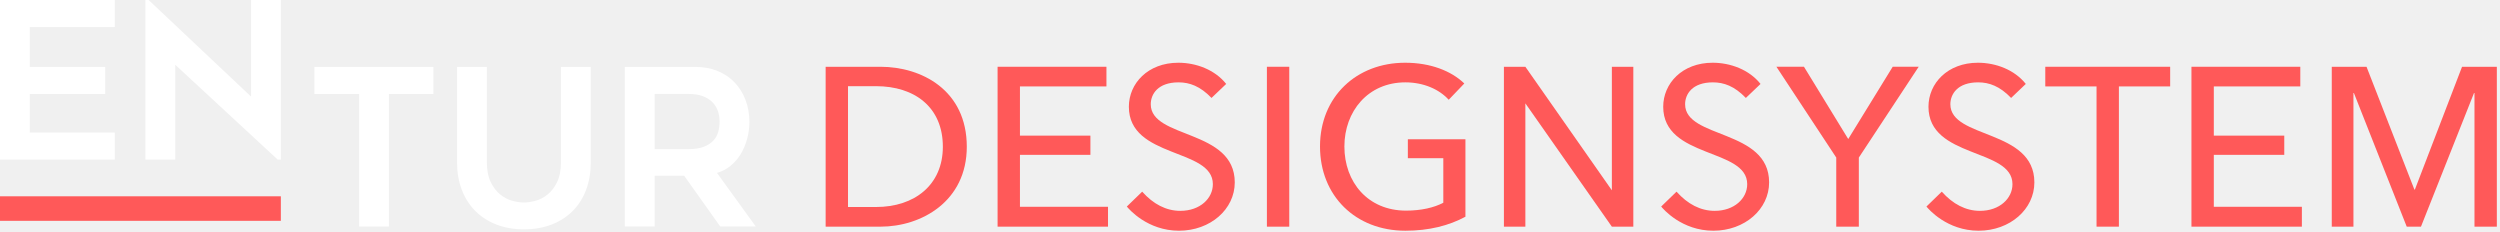
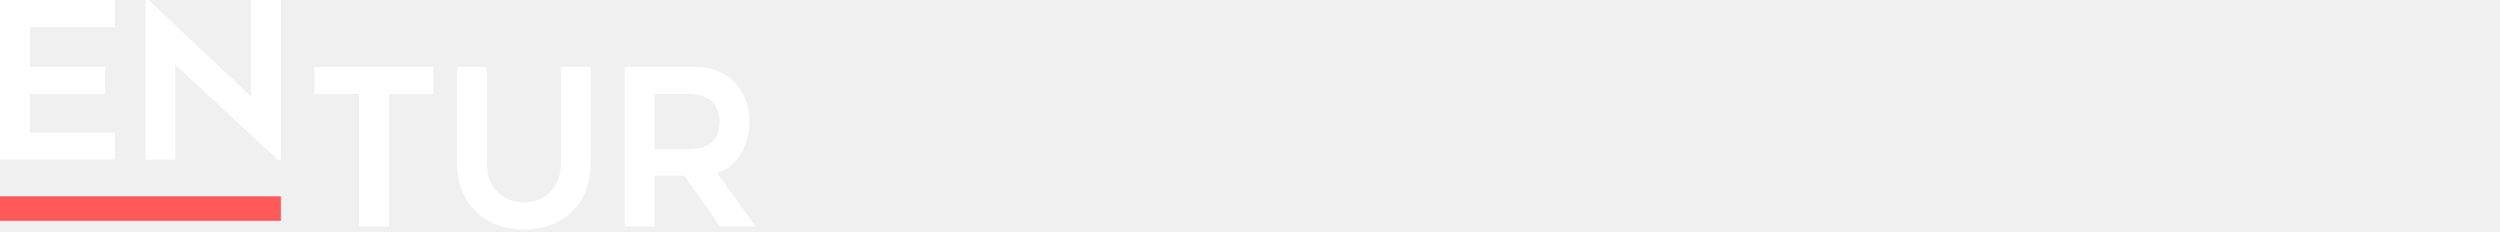
<svg xmlns="http://www.w3.org/2000/svg" xmlns:xlink="http://www.w3.org/1999/xlink" width="227px" height="21px" viewBox="0 0 227 21" version="1.1">
  <defs>
    <path d="M50.935,6.076 L50.935,14.727 C50.935,15.453 50.819,16.053 50.587,16.529 L50.587,16.529 C50.355,17.004 50.068,17.379 49.726,17.656 L49.726,17.656 C49.385,17.934 49.018,18.125 48.624,18.23 L48.624,18.23 C48.232,18.337 47.88,18.388 47.571,18.388 L47.571,18.388 C47.262,18.388 46.91,18.337 46.517,18.23 L46.517,18.23 C46.124,18.125 45.757,17.934 45.416,17.656 L45.416,17.656 C45.073,17.379 44.787,17.004 44.555,16.529 L44.555,16.529 C44.323,16.053 44.207,15.453 44.207,14.727 L44.207,14.727 L44.207,6.076 L41.5,6.076 L41.5,14.727 C41.5,15.651 41.644,16.489 41.935,17.242 L41.935,17.242 C42.224,17.993 42.634,18.631 43.162,19.16 L43.162,19.16 C43.691,19.69 44.33,20.098 45.078,20.39 L45.078,20.39 C45.824,20.678 46.655,20.825 47.571,20.825 L47.571,20.825 C48.499,20.825 49.336,20.678 50.084,20.39 L50.084,20.39 C50.831,20.098 51.468,19.69 51.998,19.16 L51.998,19.16 C52.527,18.631 52.933,17.993 53.216,17.242 L53.216,17.242 C53.5,16.489 53.641,15.651 53.641,14.727 L53.641,14.727 L53.641,6.076 L50.935,6.076 Z" id="path-1" />
    <path d="M56.734,6.076 L56.734,20.566 L59.442,20.566 L59.442,15.954 L62.121,15.954 L65.398,20.566 L68.625,20.566 L65.101,15.697 C65.539,15.577 65.944,15.369 66.312,15.073 L66.312,15.073 C66.68,14.777 66.99,14.423 67.242,14.014 L67.242,14.014 C67.494,13.604 67.69,13.145 67.832,12.638 L67.832,12.638 C67.974,12.131 68.046,11.605 68.046,11.065 L68.046,11.065 C68.046,10.339 67.925,9.668 67.686,9.055 L67.686,9.055 C67.448,8.441 67.116,7.914 66.689,7.472 L66.689,7.472 C66.264,7.03 65.75,6.688 65.149,6.444 L65.149,6.444 C64.55,6.198 63.888,6.076 63.165,6.076 L63.165,6.076 L56.734,6.076 Z M59.442,8.532 L62.525,8.532 C63.026,8.532 63.454,8.597 63.806,8.73 L63.806,8.73 C64.16,8.86 64.448,9.039 64.672,9.263 L64.672,9.263 C64.899,9.488 65.066,9.752 65.175,10.055 L65.175,10.055 C65.283,10.359 65.338,10.687 65.338,11.046 L65.338,11.046 C65.338,11.349 65.3,11.649 65.222,11.945 L65.222,11.945 C65.146,12.243 65.002,12.511 64.789,12.747 L64.789,12.747 C64.578,12.986 64.288,13.177 63.923,13.321 L63.923,13.321 C63.555,13.466 63.091,13.539 62.525,13.539 L62.525,13.539 L59.442,13.539 L59.442,8.532 Z" id="path-3" />
  </defs>
  <g id="Komponenter" stroke="none" stroke-width="1" fill="none" fill-rule="evenodd">
    <g id="Komponenter-/-Knapper" transform="translate(-24, -32)">
      <g id="Logo" transform="translate(24, 32)">
        <g id="Entur">
          <polygon id="Fill-1" fill="#FFFFFF" points="0 0 0 14.49 10.422 14.49 10.422 12.036 2.707 12.036 2.707 8.533 9.552 8.533 9.552 6.079 2.707 6.079 2.707 2.455 10.422 2.455 10.422 0" />
          <polygon id="Fill-2" fill="#FFFFFF" points="22.794 0 22.794 8.77 13.495 0 13.205 0 13.205 14.49 15.912 14.49 15.912 5.881 25.212 14.49 25.502 14.49 25.502 0" />
          <polygon id="Fill-3" fill="#FF5959" points="0 20.052 25.501 20.052 25.501 17.824 0 17.824" />
          <polygon id="Fill-4" fill="#FFFFFF" points="28.546 6.077 28.546 8.532 32.607 8.532 32.607 20.567 35.313 20.567 35.313 8.532 39.354 8.532 39.354 6.077" />
          <mask id="mask-2" fill="white">
            <use xlink:href="#path-1" />
          </mask>
          <use id="Clip-6" fill="#FFFFFF" xlink:href="#path-1" />
          <mask id="mask-4" fill="white">
            <use xlink:href="#path-3" />
          </mask>
          <use id="Clip-9" fill="#FFFFFF" xlink:href="#path-3" />
        </g>
-         <g id="Designsystem" transform="translate(74.9688, 5.6959)" fill="#FF5959">
-           <path d="M2.03,13.1 L4.573,13.1 C8.079,13.1 10.642,11.091 10.642,7.625 C10.642,4.036 8.079,2.129 4.573,2.129 L2.03,2.129 L2.03,13.1 Z M-1.42108547e-14,0.367 L4.983,0.367 C8.694,0.367 12.816,2.48 12.816,7.625 C12.816,12.587 8.694,14.885 4.983,14.885 L-1.42108547e-14,14.885 L-1.42108547e-14,0.367 Z" id="Fill-11" />
-           <polygon id="Fill-13" points="15.612 14.885 15.612 0.366 25.496 0.366 25.496 2.151 17.642 2.151 17.642 6.62 24.04 6.62 24.04 8.364 17.642 8.364 17.642 13.08 25.638 13.08 25.638 14.885" />
-           <path d="M35.036,3.197 C34.011,2.13 33.047,1.782 32.043,1.782 C30.176,1.782 29.52,2.847 29.52,3.771 C29.52,6.928 37.148,6.007 37.148,10.865 C37.148,13.305 34.933,15.253 32.083,15.253 C29.213,15.253 27.532,13.286 27.347,13.058 L28.741,11.707 C29.746,12.835 30.915,13.449 32.206,13.449 C33.99,13.449 35.159,12.321 35.159,11.028 C35.159,7.729 27.532,8.713 27.532,3.996 C27.532,1.885 29.254,2.27373675e-13 32.022,2.27373675e-13 C33.641,2.27373675e-13 35.343,0.634 36.369,1.926 L35.036,3.197 Z" id="Fill-15" />
-           <polygon id="Fill-17" points="40.066 14.886 42.096 14.886 42.096 0.366 40.066 0.366" />
-           <path d="M56.575,3.362 C55.715,2.417 54.3,1.782 52.639,1.782 C49.234,1.782 47.102,4.427 47.102,7.606 C47.102,10.844 49.234,13.429 52.7,13.429 C54.053,13.429 55.242,13.162 56.084,12.712 L56.084,8.671 L52.864,8.671 L52.864,6.948 L58.093,6.948 L58.093,13.982 C56.575,14.801 54.77,15.253 52.639,15.253 C48.106,15.253 44.888,12.075 44.888,7.606 C44.888,3.075 48.209,0 52.617,0 C54.914,0 56.801,0.737 57.99,1.884 L56.575,3.362 Z" id="Fill-19" />
-           <polygon id="Fill-20" points="61.587 0.367 63.535 0.367 71.388 11.583 71.388 0.367 73.337 0.367 73.337 14.886 71.388 14.886 63.535 3.689 63.535 14.886 61.587 14.886" />
-           <path d="M83.555,3.197 C82.531,2.13 81.566,1.782 80.562,1.782 C78.695,1.782 78.039,2.847 78.039,3.771 C78.039,6.928 85.667,6.007 85.667,10.865 C85.667,13.305 83.452,15.253 80.603,15.253 C77.732,15.253 76.051,13.286 75.866,13.058 L77.26,11.707 C78.265,12.835 79.434,13.449 80.725,13.449 C82.509,13.449 83.678,12.321 83.678,11.028 C83.678,7.729 76.051,8.713 76.051,3.996 C76.051,1.885 77.773,2.27373675e-13 80.541,2.27373675e-13 C82.16,2.27373675e-13 83.863,0.634 84.888,1.926 L83.555,3.197 Z" id="Fill-21" />
-           <polygon id="Fill-22" points="93.814 14.885 91.763 14.885 91.763 8.611 86.33 0.366 88.832 0.366 92.85 6.928 96.889 0.366 99.248 0.366 93.814 8.611" />
-           <path d="M107.64,3.197 C106.616,2.13 105.651,1.782 104.647,1.782 C102.781,1.782 102.124,2.847 102.124,3.771 C102.124,6.928 109.752,6.007 109.752,10.865 C109.752,13.305 107.537,15.253 104.688,15.253 C101.817,15.253 100.136,13.286 99.952,13.058 L101.345,11.707 C102.35,12.835 103.519,13.449 104.811,13.449 C106.594,13.449 107.763,12.321 107.763,11.028 C107.763,7.729 100.136,8.713 100.136,3.996 C100.136,1.885 101.858,2.27373675e-13 104.626,2.27373675e-13 C106.245,2.27373675e-13 107.948,0.634 108.973,1.926 L107.64,3.197 Z" id="Fill-23" />
-           <polygon id="Fill-24" points="117.427 14.885 115.397 14.885 115.397 2.151 110.743 2.151 110.743 0.366 122.082 0.366 122.082 2.151 117.427 2.151" />
-           <polygon id="Fill-25" points="124.015 14.885 124.015 0.366 133.899 0.366 133.899 2.151 126.045 2.151 126.045 6.62 132.443 6.62 132.443 8.364 126.045 8.364 126.045 13.08 134.041 13.08 134.041 14.885" />
-           <polygon id="Fill-26" points="144.26 11.522 144.3 11.522 148.585 0.367 151.744 0.367 151.744 14.885 149.714 14.885 149.714 2.746 149.673 2.746 144.855 14.885 143.562 14.885 138.764 2.746 138.724 2.746 138.724 14.885 136.755 14.885 136.755 0.367 139.912 0.367" />
-         </g>
      </g>
    </g>
  </g>
</svg>
